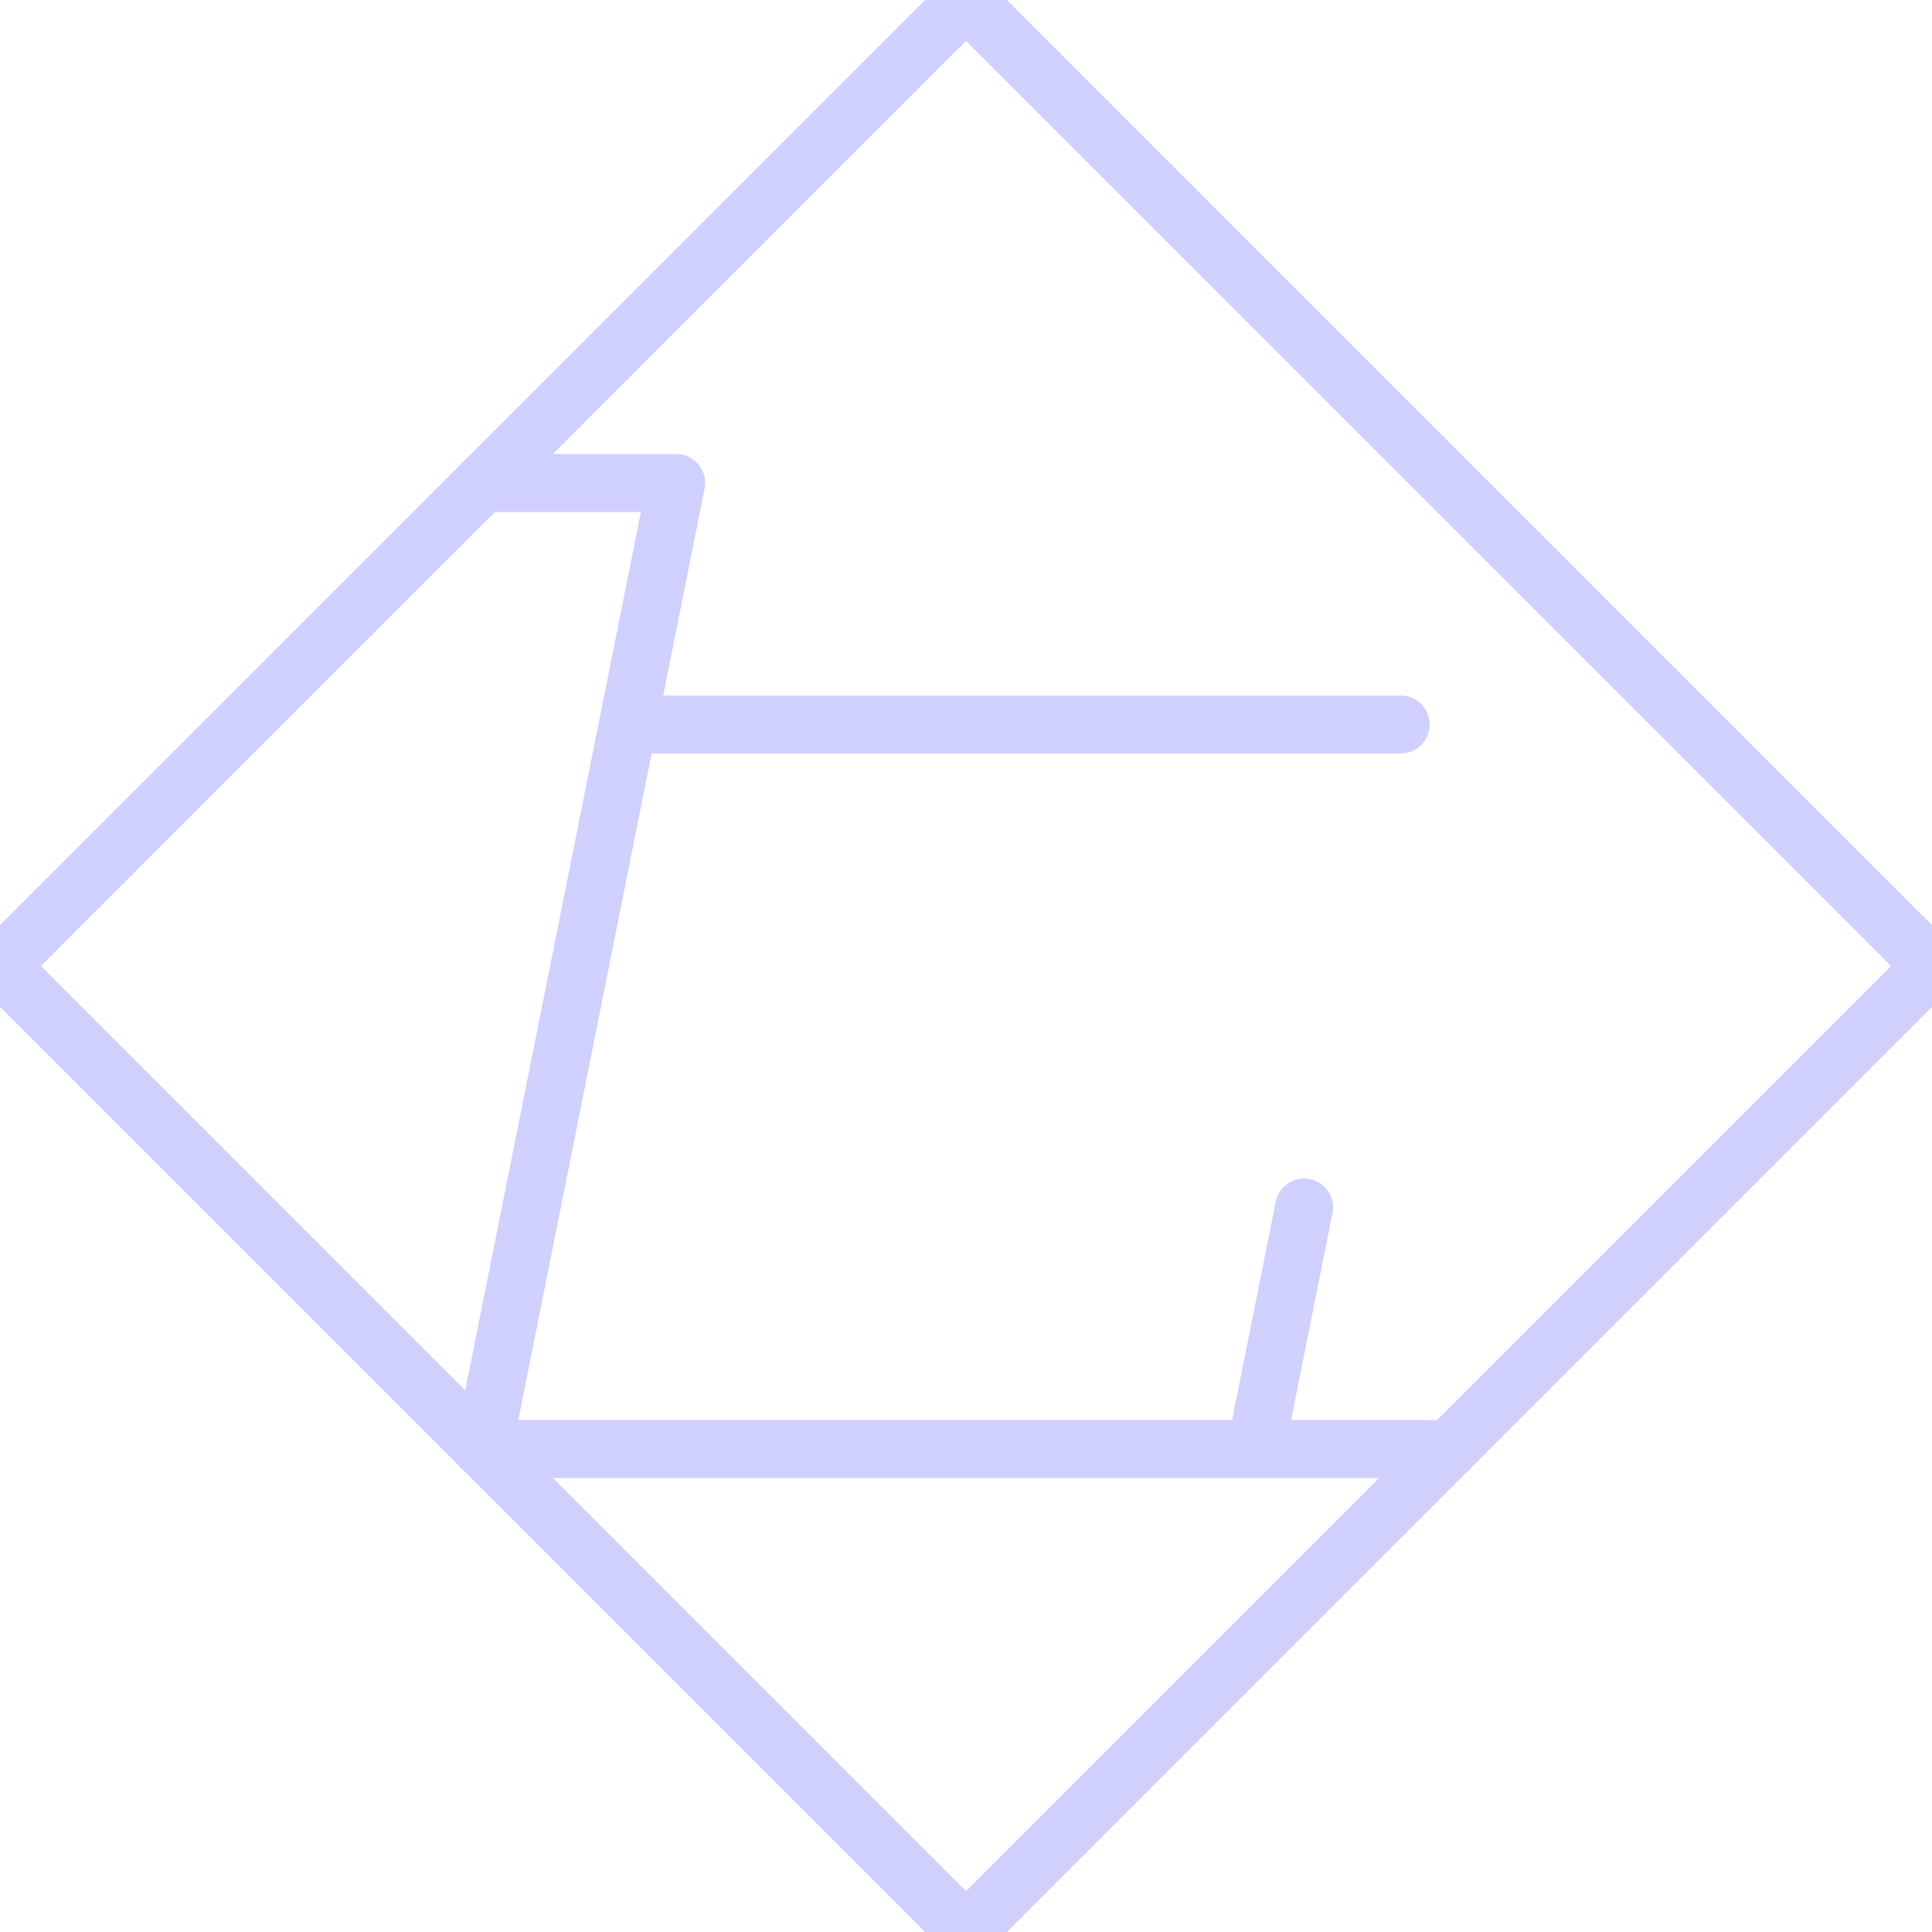
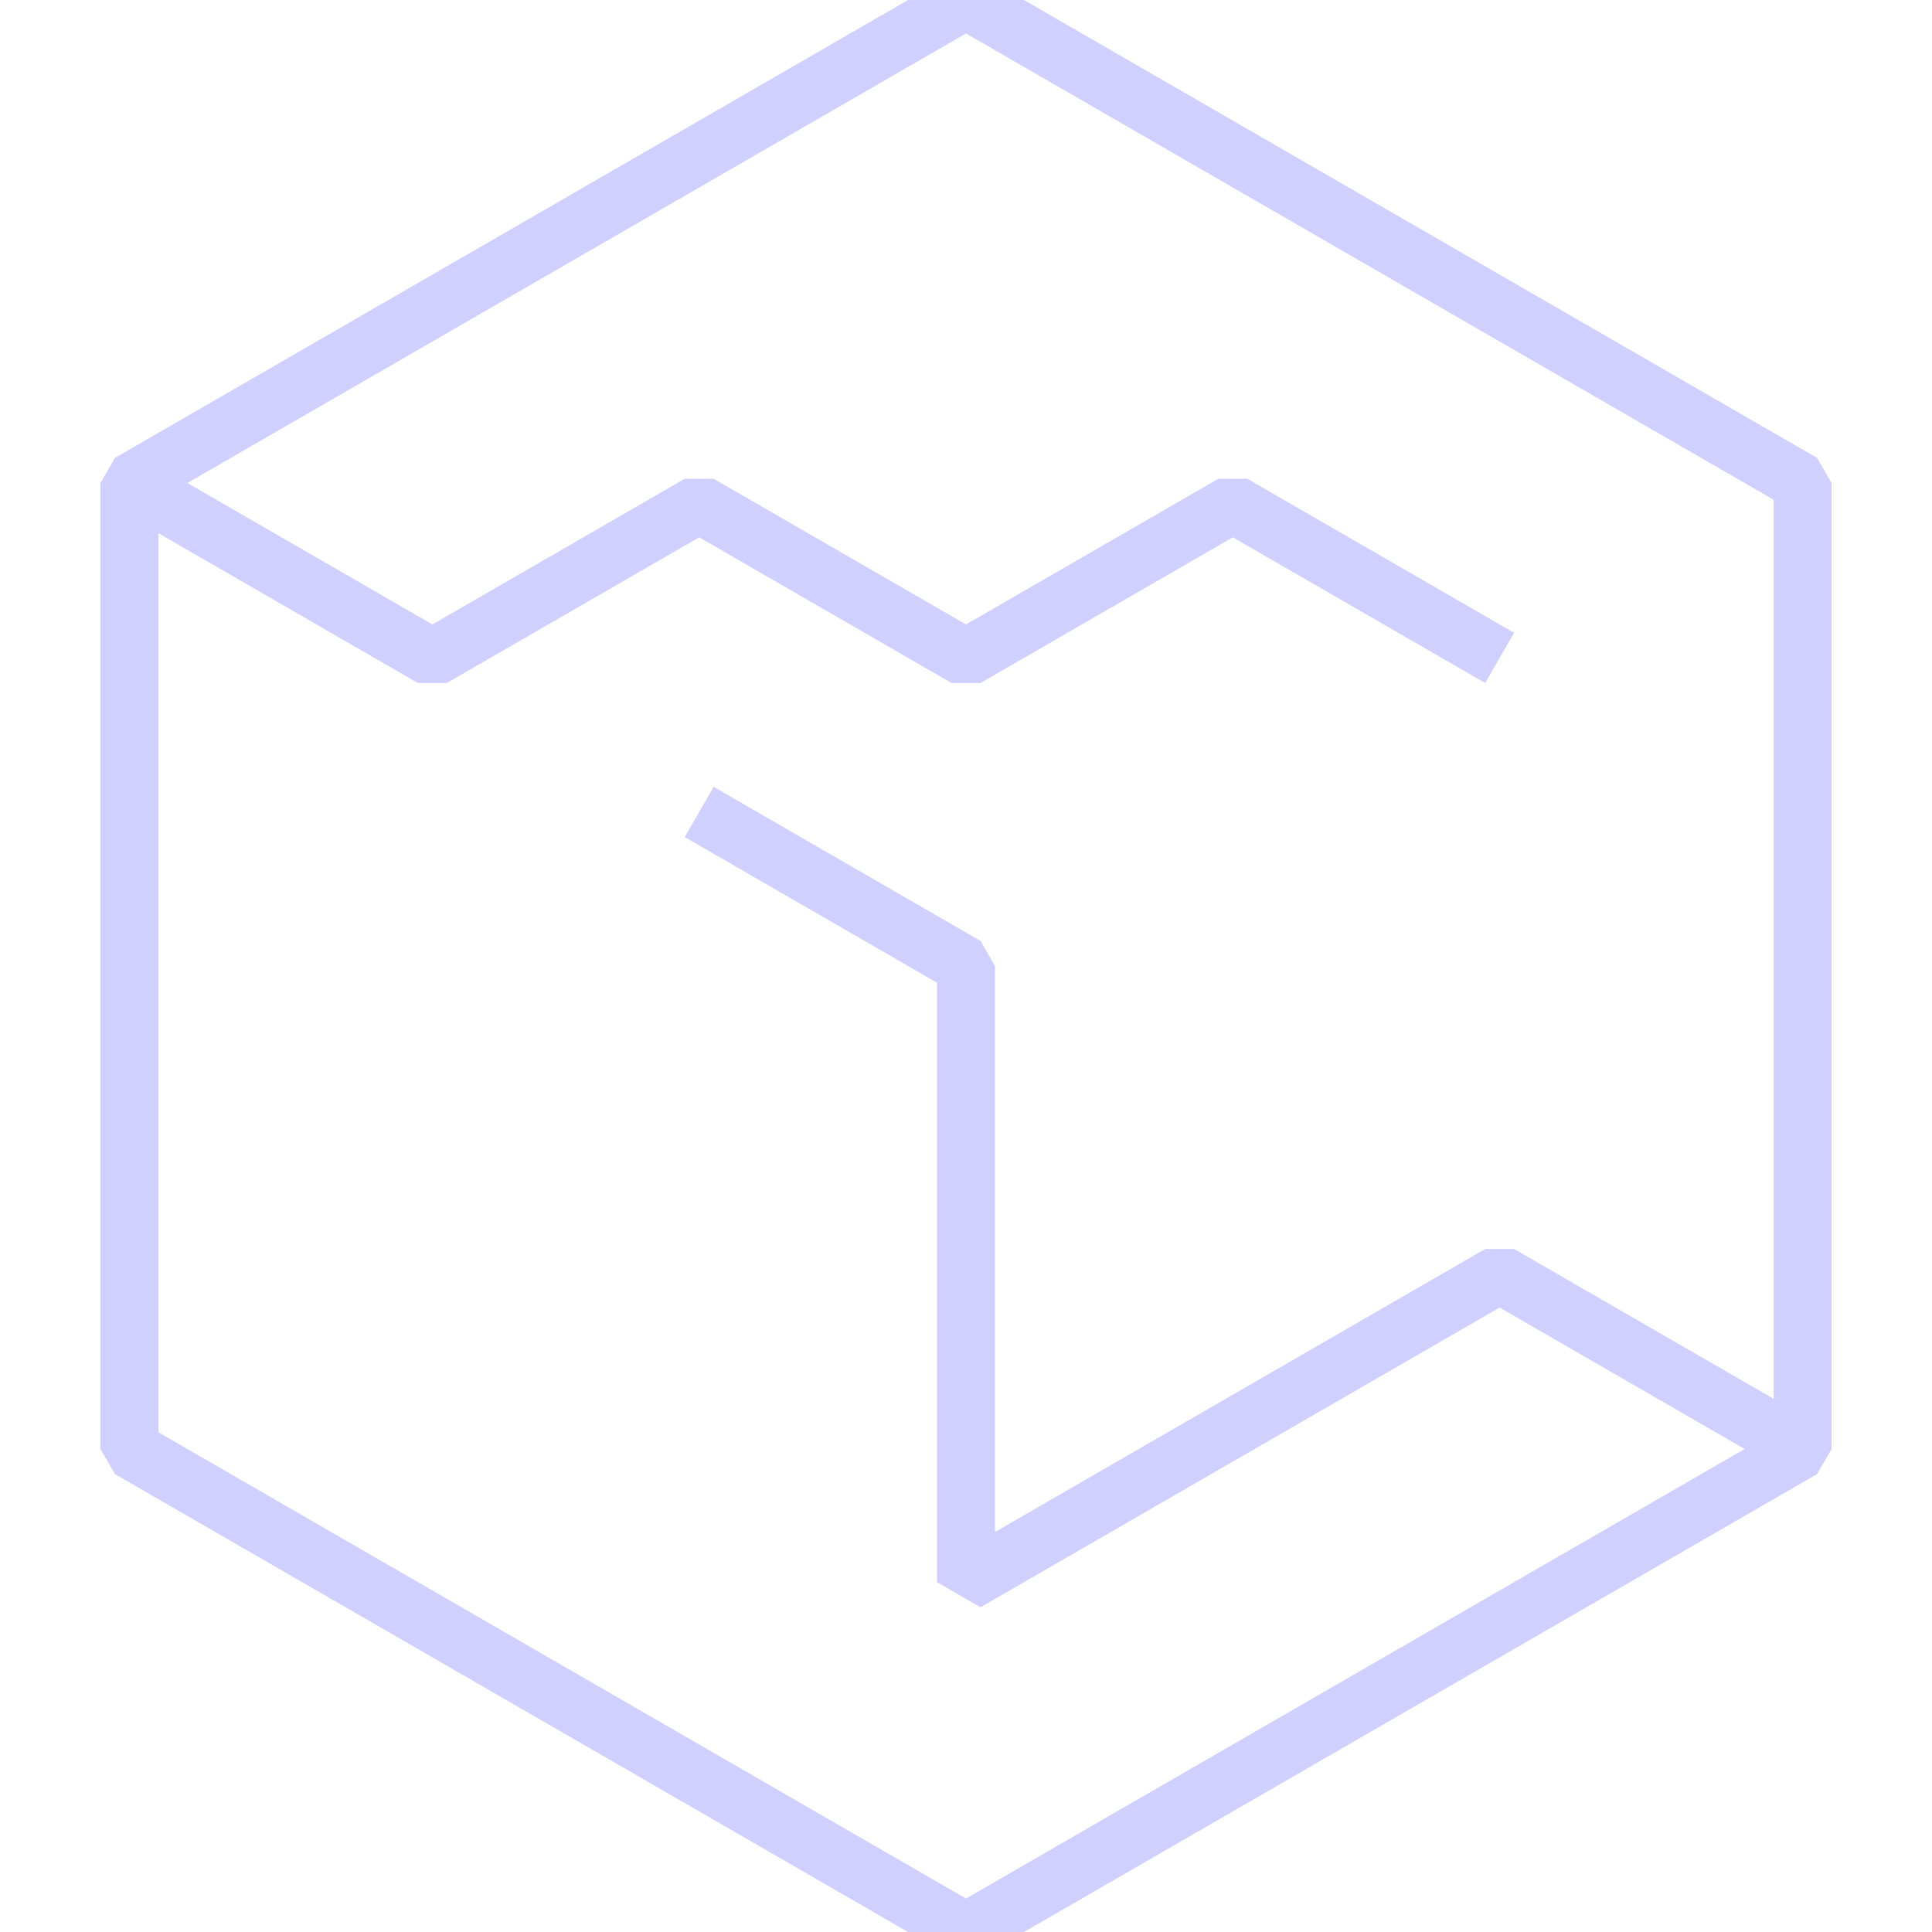
- <svg xmlns="http://www.w3.org/2000/svg" width="200mm" height="200mm" viewBox="0 0 200 200" version="1.1" id="svg54">
-   <defs id="defs48" />
-   <g id="layer1" transform="translate(100,100)">
-     <path style="display:inline;fill:none;stroke:#d0d0ff;stroke-width:6;stroke-linecap:butt;stroke-linejoin:miter;stroke-miterlimit:4;stroke-dasharray:none;stroke-opacity:1" d="M 0,-100 -100,0 0,100 100,0 Z" id="path845" />
-     <path id="path864" style="display:inline;opacity:1;fill:none;fill-opacity:1;fill-rule:nonzero;stroke:#d0d0ff;stroke-width:6;stroke-linecap:round;stroke-linejoin:round;stroke-miterlimit:4;stroke-dasharray:none;stroke-opacity:1;paint-order:stroke fill markers" d="m -50,-50 h 20 L -50,50 H 50 m -20,0 5,-25 m -70,-50 h 80" />
+ <svg xmlns="http://www.w3.org/2000/svg" width="100mm" height="100mm" viewBox="0 0 100 100" version="1.1" id="svg8">
+   <defs id="defs2" />
+   <g id="layer1">
+     <path style="fill:none;fill-opacity:0.5;stroke:#d0d0ff;stroke-width:3;stroke-linecap:butt;stroke-linejoin:bevel;stroke-miterlimit:4;stroke-dasharray:none;stroke-opacity:1;paint-order:normal" d="m 93.301,25 0,50 L 50,100 6.699,75 6.699,25 50,8.4311999e-8 Z" id="path855" />
+     <path id="path1491" style="opacity:1;fill:none;fill-opacity:0.5;stroke:#d0d0ff;stroke-width:3;stroke-linecap:butt;stroke-linejoin:bevel;stroke-miterlimit:4;stroke-dasharray:none;stroke-opacity:1" d="M 93.301,75 77.621,65.947 50,81.894 V 50 L 36.19,42.027 M 77.621,34.053 63.81,26.08 50,34.053 36.19,26.08 22.379,34.053 6.699,25" />
  </g>
+   <g id="layer2" style="mix-blend-mode:hue" />
</svg>
